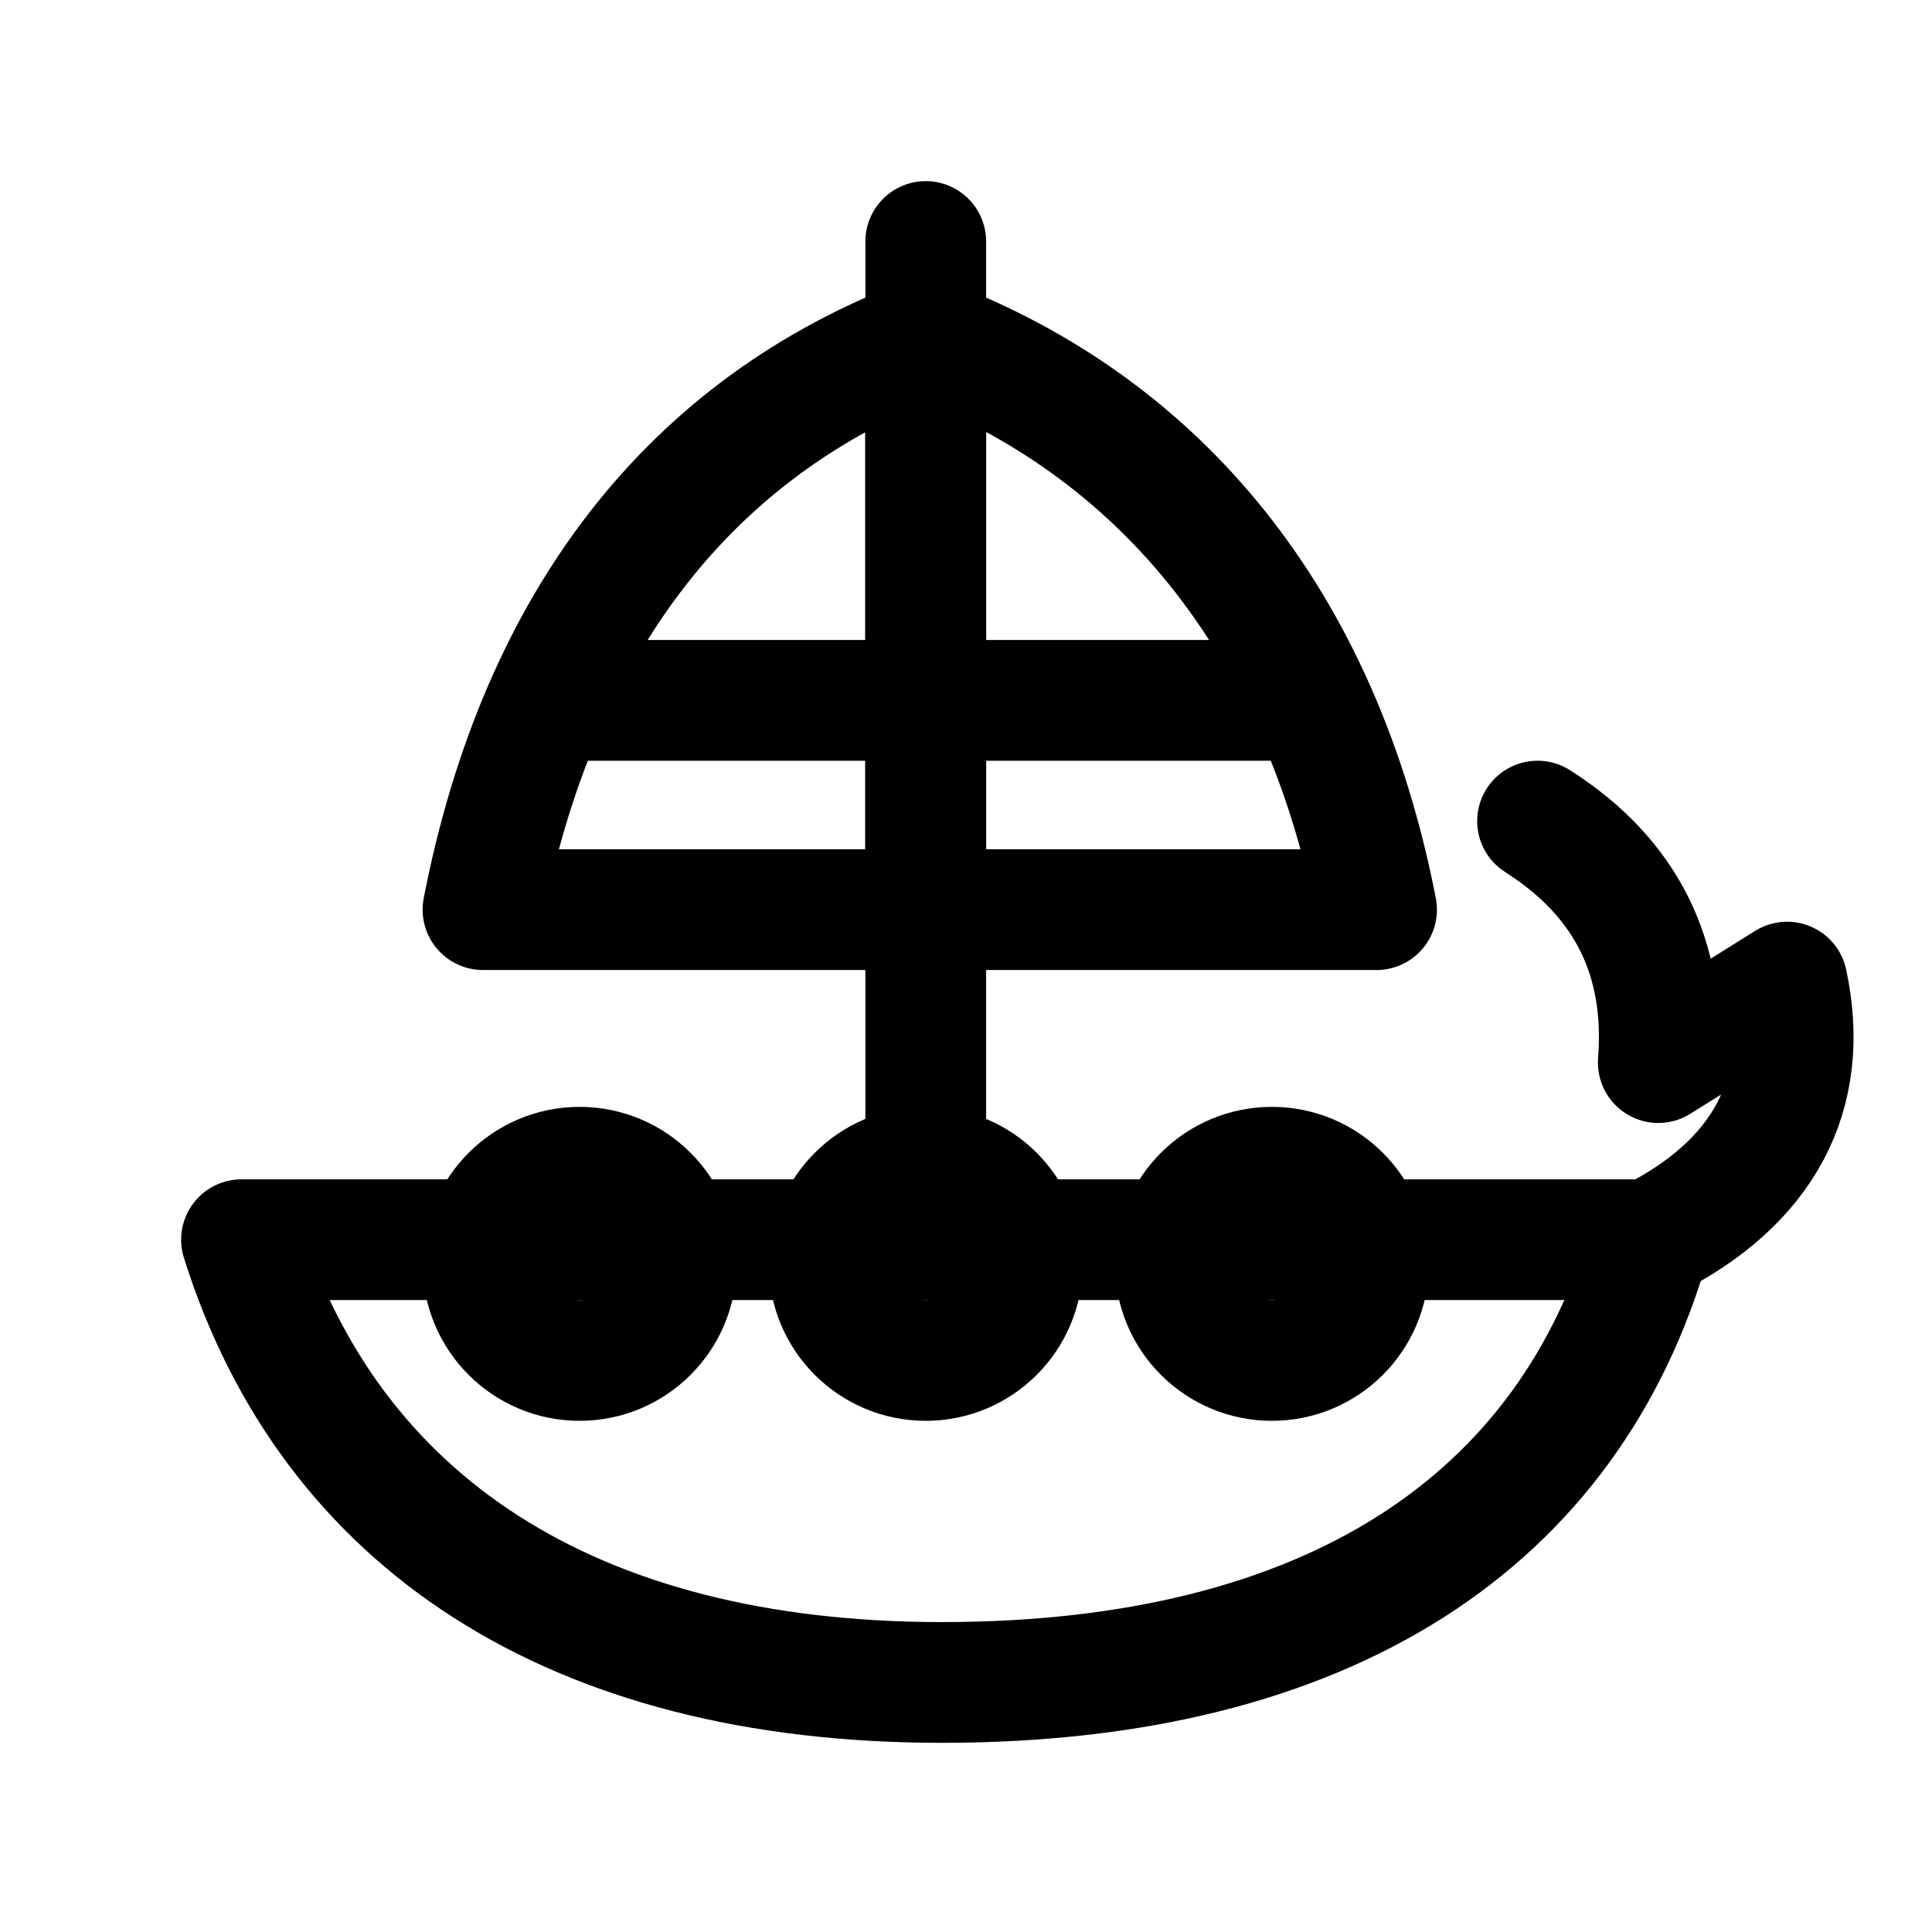
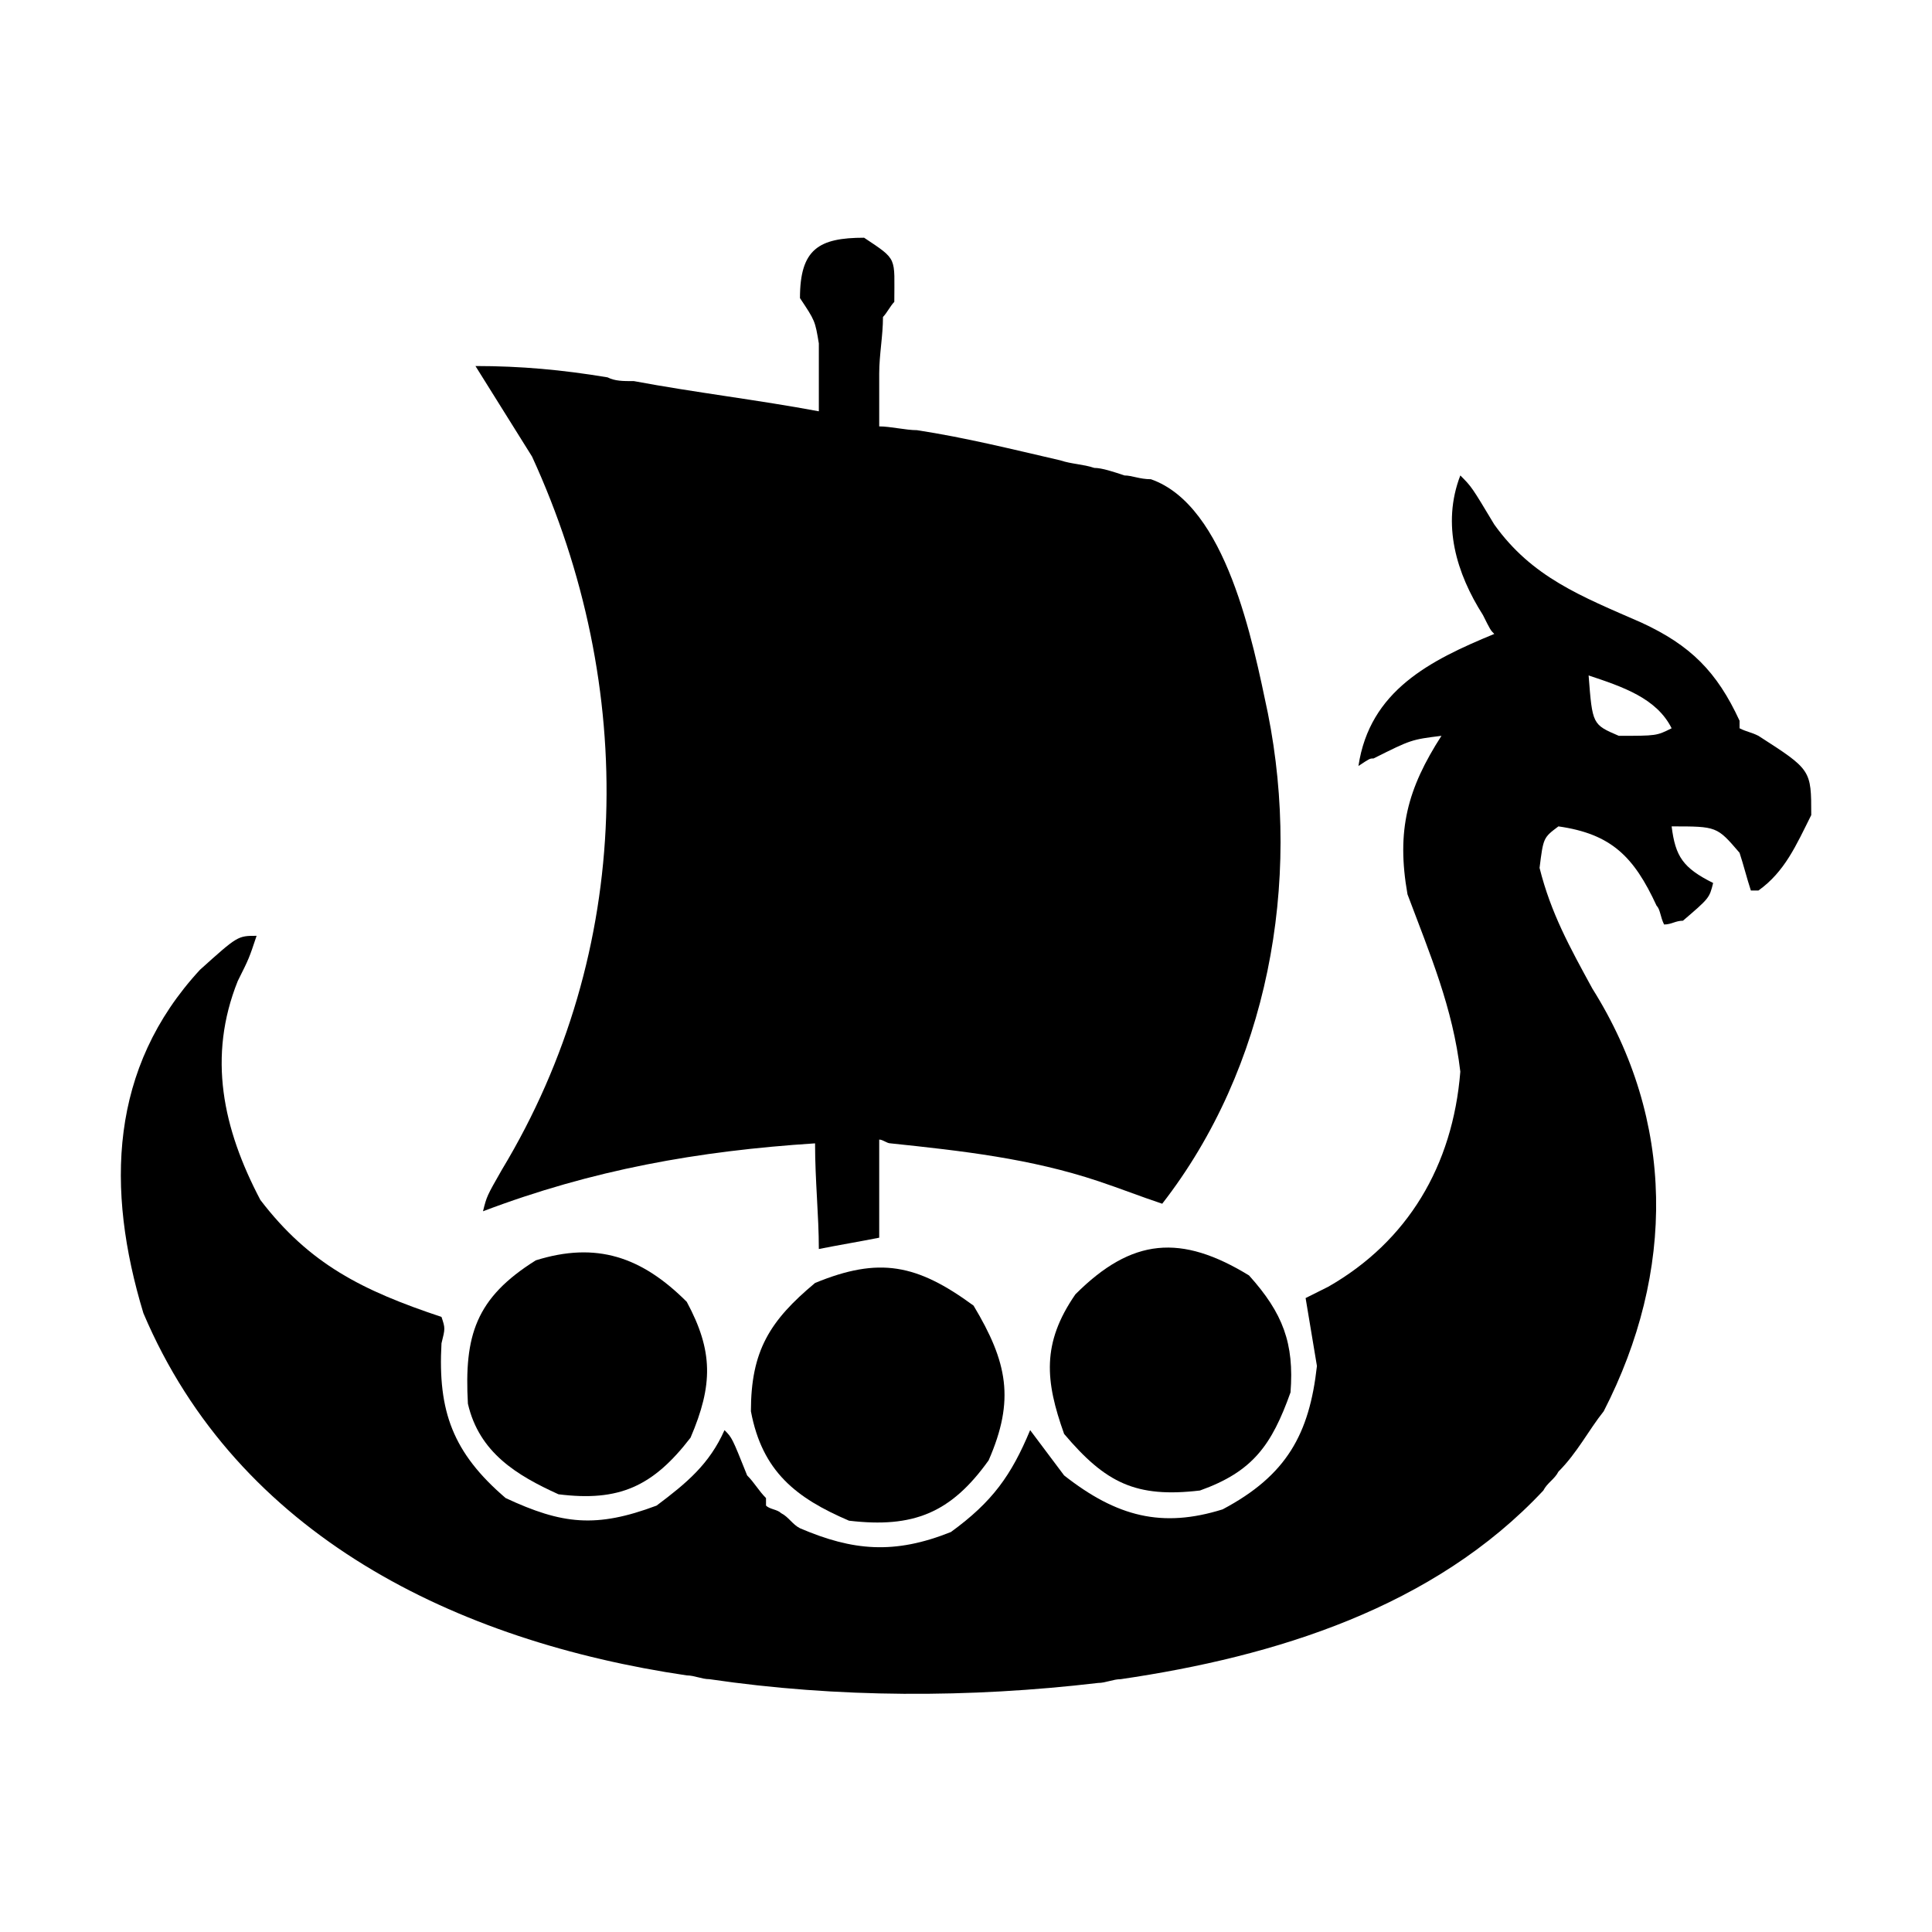
<svg xmlns="http://www.w3.org/2000/svg" viewBox="0 0 24 24" fill="none" stroke="currentColor" stroke-width="1.5" stroke-linecap="round" stroke-linejoin="round">
-   <path d="M3 15.4h17.5c-1 3.5-4 5.5-8.8 5.5-4.6 0-7.6-2-8.7-5.5z" />
-   <path d="M11.5 3v12.4" />
-   <path d="M11.5 4.2C8.6 5.3 6.7 7.7 6 11.3h5.5z" />
-   <path d="M11.5 4.2c2.9 1.1 4.9 3.5 5.6 7.1h-5.6z" />
-   <path d="M7 8.7h9" />
-   <path d="M20.5 15.4c1.4-.7 2-1.8 1.7-3.2l-1.6 1c.1-1.3-.4-2.3-1.5-3" />
-   <circle cx="7.2" cy="15.7" r="1.2" />
-   <circle cx="11.5" cy="15.7" r="1.2" />
-   <circle cx="15.8" cy="15.7" r="1.2" />
+   <g transform="scale(.046875)" fill="currentColor" stroke="none">
+     <path d="M0 0 C9 6 8 5 8 17 C7 18 6 20 5 21 C5 26 4 31 4 36 C4 38 4 41 4 44 C4 46 4 48 4 50 C7 50 11 51 14 51 C27 53 39 56 52 59 C55 60 58 60 61 61 C63 61 66 62 69 63 C71 63 73 64 76 64 C96 71 103 107 107 126 C116 171 107 220 79 256 C73 254 68 252 62 250 C44 244 26 242 7 240 C6 240 5 239 4 239 C4 248 4 256 4 265 C-1 266 -7 267 -12 268 C-12 259 -13 250 -13 240 C-44 242 -72 247 -101 258 C-100 254 -100 254 -96 247 C-61 189 -60 119 -88 58 C-93 50 -98 42 -103 34 C-91 34 -80 35 -68 37 C-66 38 -64 38 -61 38 C-45 41 -28 43 -12 46 C-12 42 -12 38 -12 34 C-12 32 -12 30 -12 28 C-13 22 -13 22 -17 16 C-17 3 -12 0 0 0 Z " transform="translate(229,63)" />
+     <path d="M0 0 C3 3 3 3 9 13 C19 27 32 32 48 39 C61 45 68 52 74 65 C74 66 74 66 74 67 C76 68 77 68 79 69 C93 78 93 78 93 90 C89 98 86 105 79 110 C78 110 78 110 77 110 C76 107 75 103 74 100 C68 93 68 93 56 93 C57 101 59 104 67 108 C66 112 66 112 59 118 C57 118 56 119 54 119 C53 117 53 115 52 114 C46 101 40 95 26 93 C22 96 22 96 21 104 C24 116 29 125 35 136 C57 171 57 211 38 248 C34 253 31 259 26 264 C25 266 23 267 22 269 C-7 300 -49 313 -90 319 C-92 319 -94 320 -96 320 C-130 324 -165 324 -199 319 C-201 319 -203 318 -205 318 C-266 309 -324 281 -349 222 C-359 189 -358 157 -334 131 C-324 122 -324 122 -319 122 C-321 128 -321 128 -324 134 C-332 154 -328 173 -318 192 C-305 209 -291 216 -270 223 C-269 226 -269 226 -270 230 C-271 248 -267 259 -253 271 C-238 278 -229 279 -213 273 C-205 267 -199 262 -195 253 C-193 255 -193 255 -189 265 C-187 267 -186 269 -184 271 C-184 272 -184 272 -184 273 C-183 274 -181 274 -180 275 C-178 276 -177 278 -175 279 C-161 285 -150 286 -135 280 C-124 272 -119 265 -114 253 C-111 257 -108 261 -105 265 C-91 276 -79 279 -63 274 C-46 265 -40 254 -38 236 C-39 230 -40 224 -41 218 C-39 217 -37 216 -35 215 C-14 203 -2 183 -0 158 C-2 141 -8 127 -14 111 C-17 94 -14 83 -5 69 C-13 70 -13 70 -23 75 C-24 75 -24 75 -27 77 C-24 57 -8 49 9 42 C8 41 8 41 6 37 C-1 26 -5 13 0 0 Z M34 53 C35 66 35 66 42 69 C52 69 52 69 56 67 C52 59 43 56 34 53 Z " transform="translate(387,126)" />
+     <path d="M0 0 C9 10 12 18 11 31 C6 45 1 52 -13 57 C-30 59 -38 55 -49 42 C-54 28 -55 18 -46 5 C-31 -10 -18 -11 0 0 Z " transform="translate(331,338)" />
+     <path d="M0 0 C7 13 7 22 1 36 C-9 49 -18 53 -34 51 C-45 46 -55 40 -58 27 C-59 9 -56 -1 -40 -11 C-24 -16 -12 -12 0 0 Z " transform="translate(182,345)" />
+     <path d="M0 0 C9 15 11 25 4 41 C-6 55 -16 59 -33 57 C-47 51 -56 44 -59 28 C-59 12 -54 4 -42 -6 C-25 -13 -15 -11 0 0 Z " transform="translate(258,346)" />
+   </g>
</svg>
